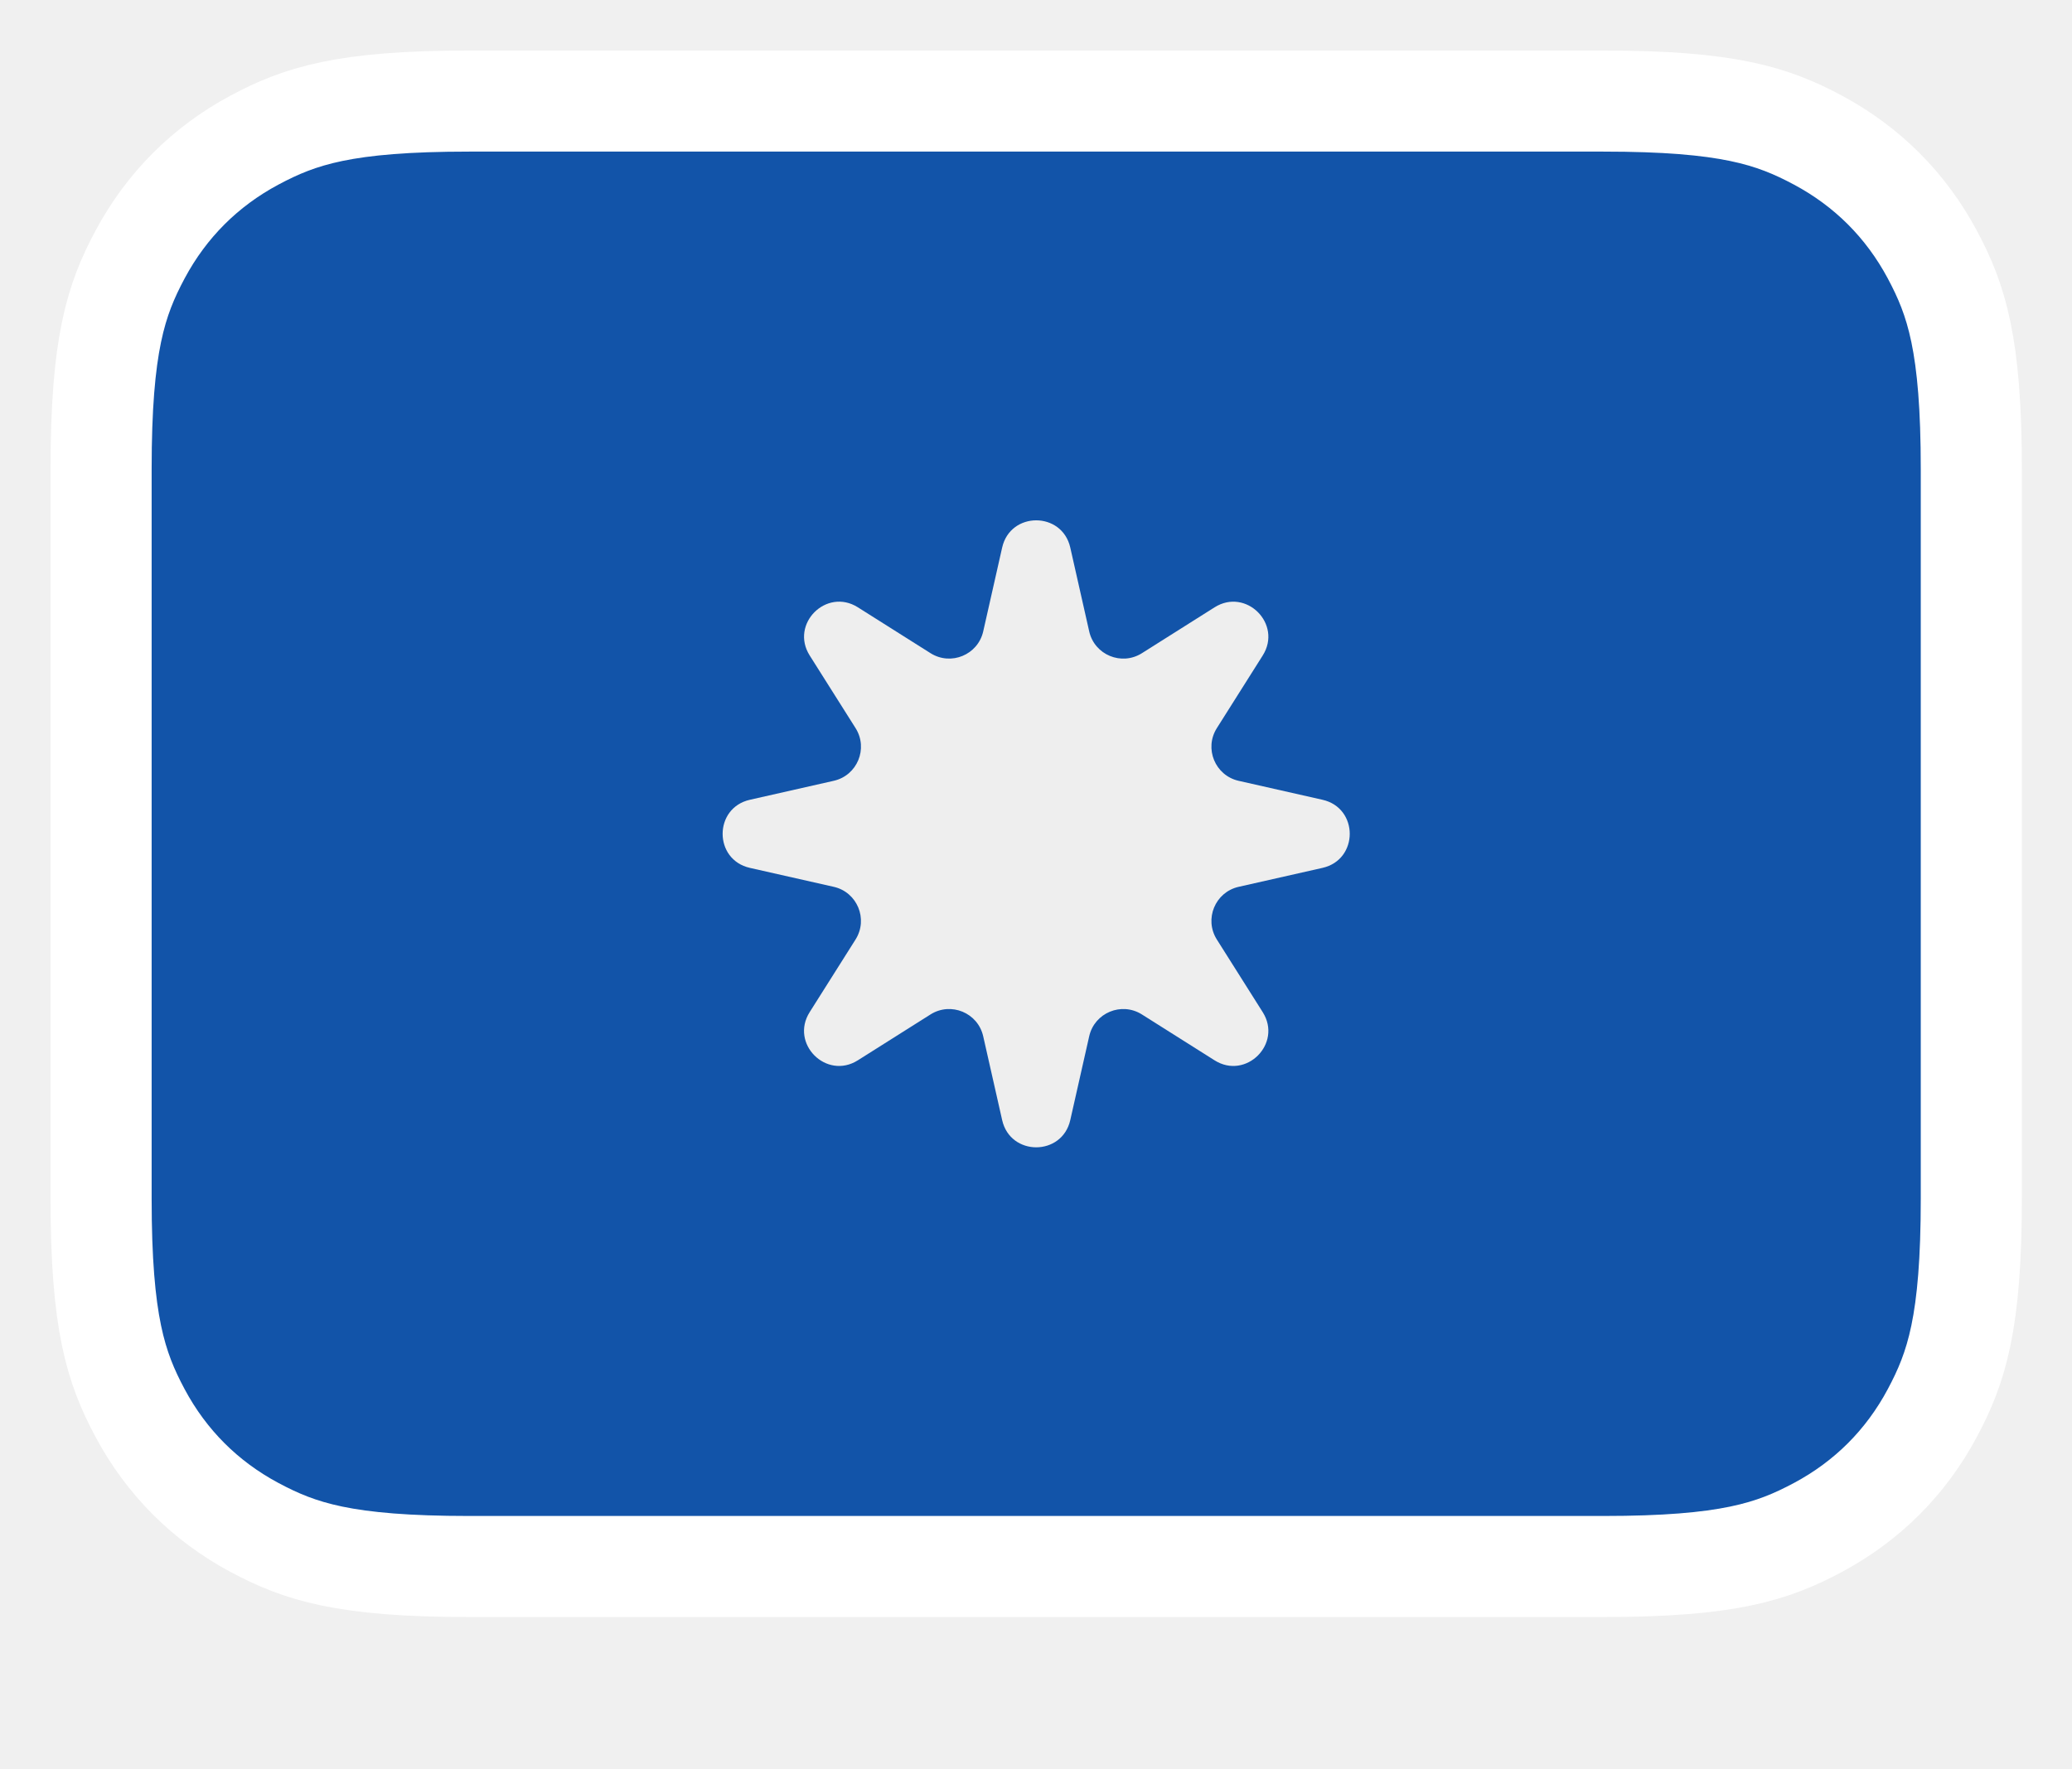
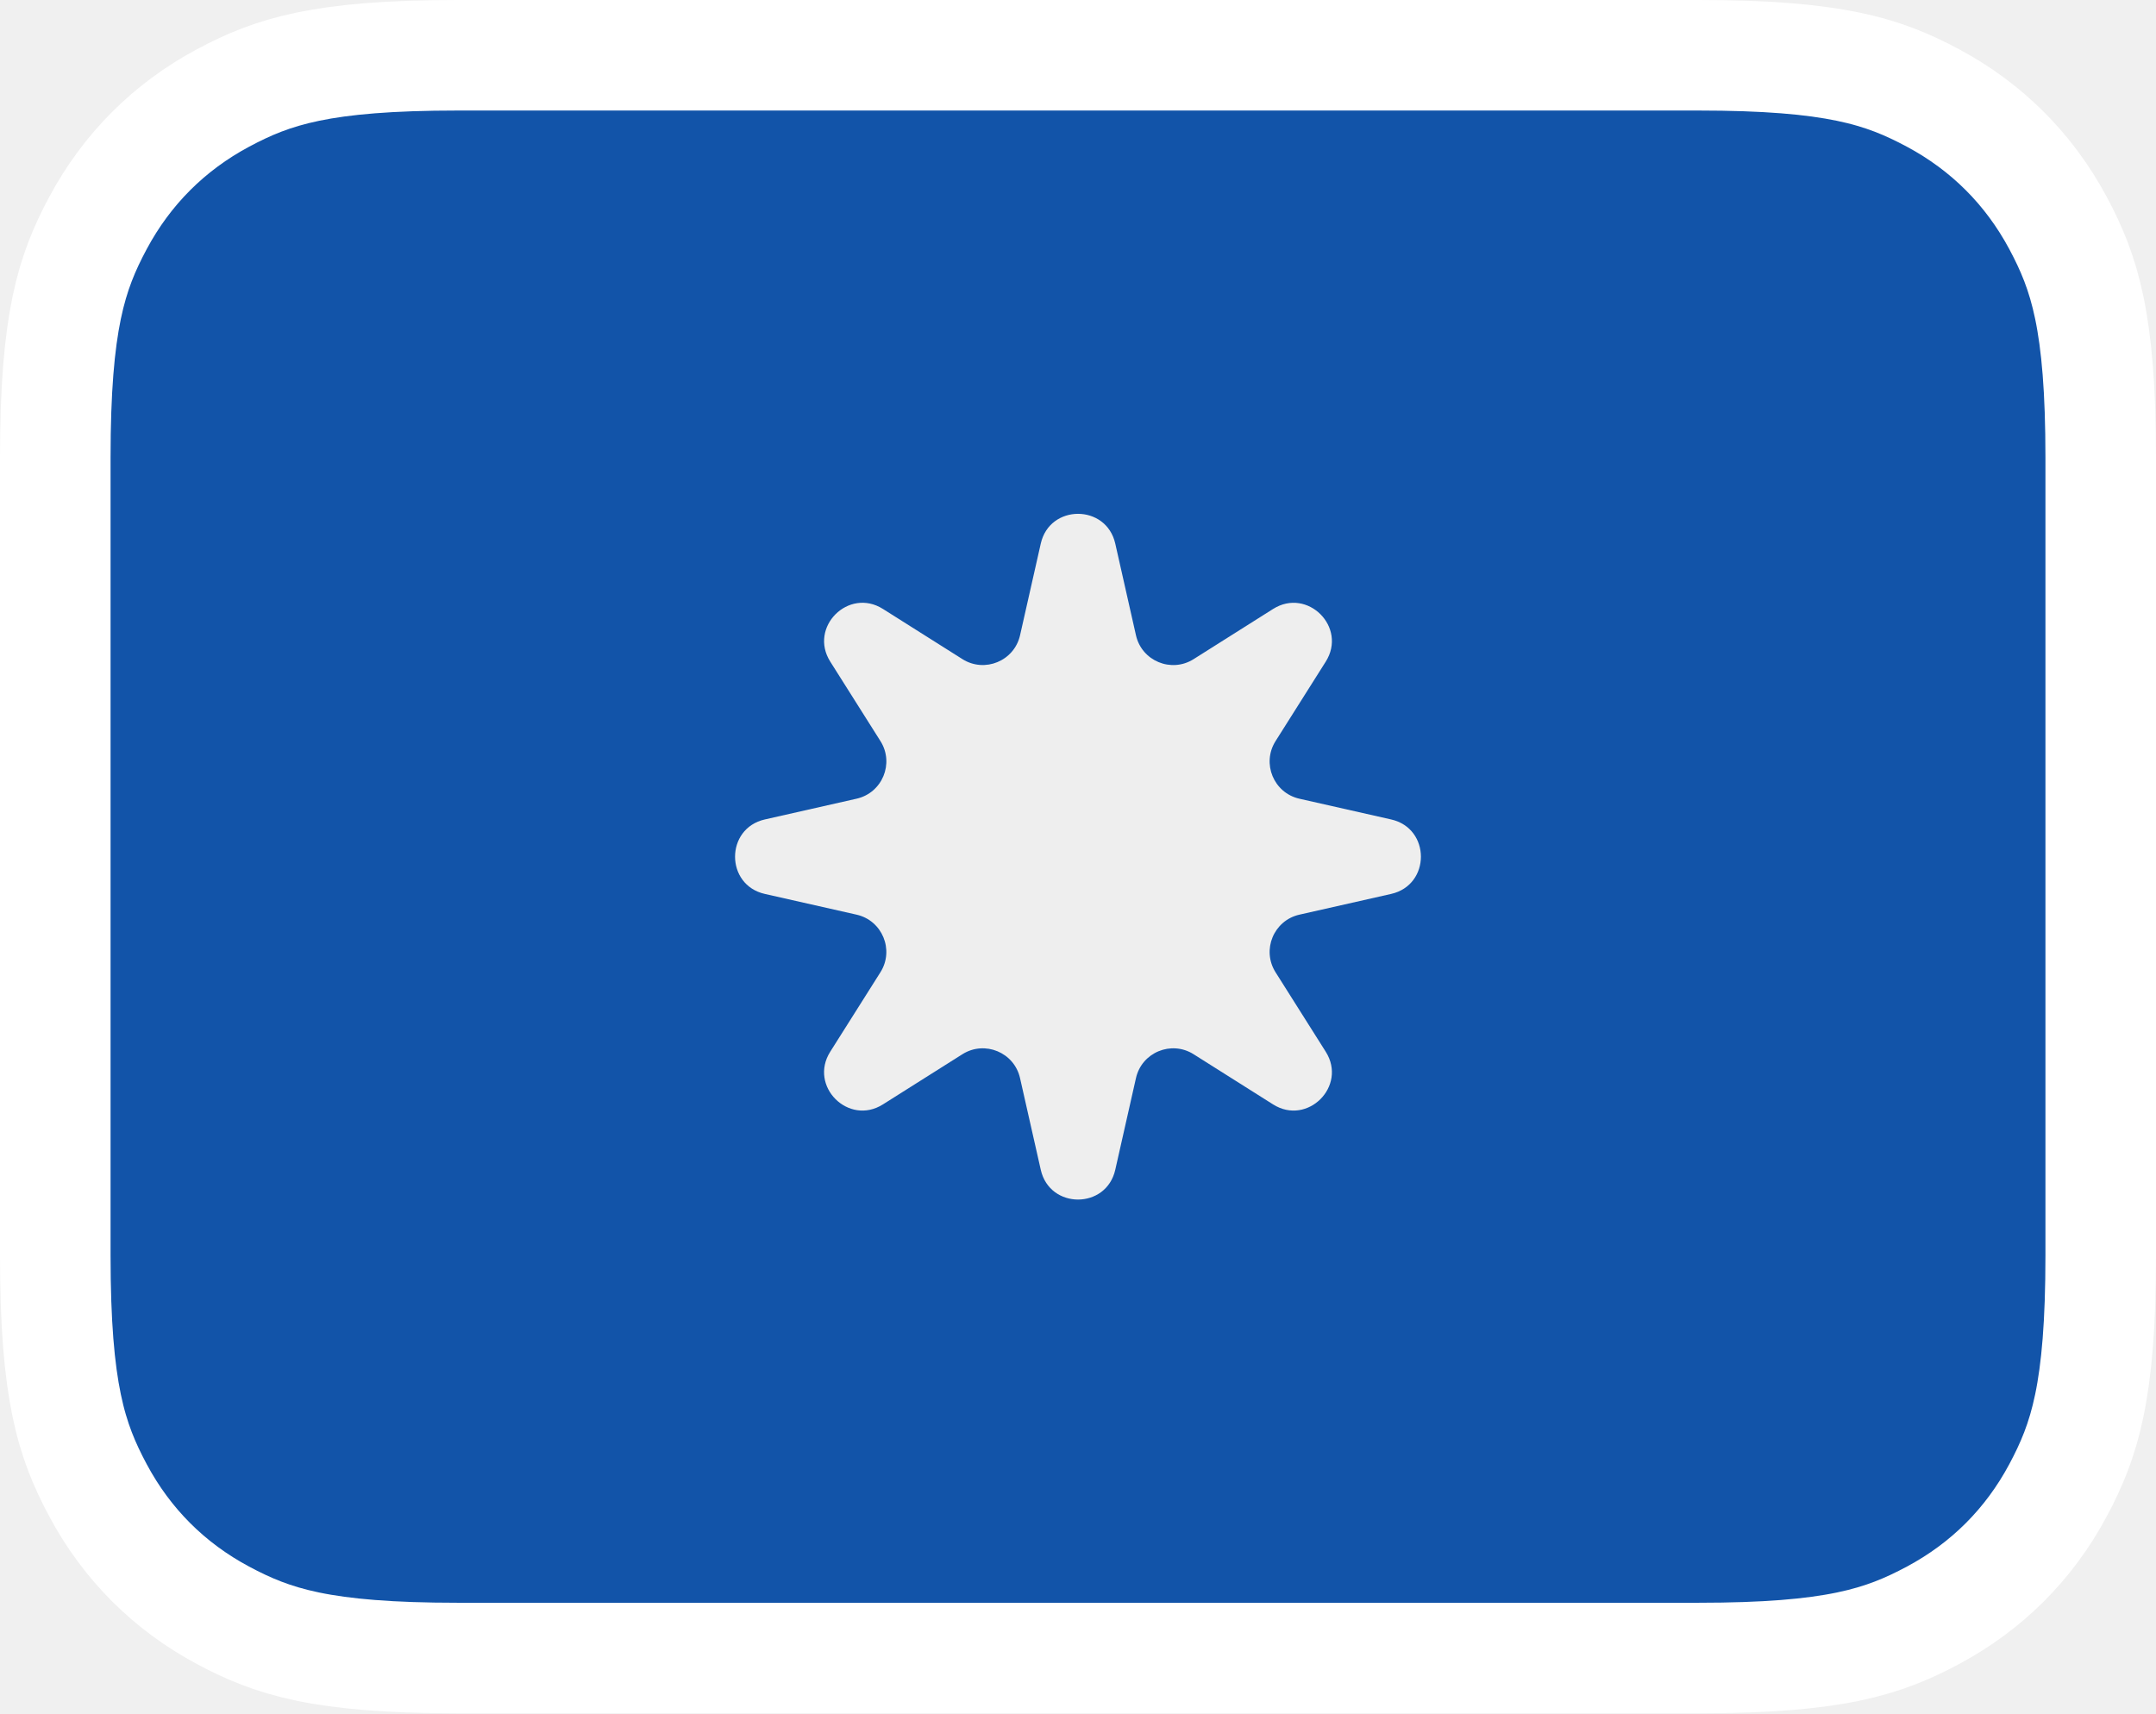
- <svg xmlns="http://www.w3.org/2000/svg" id="svg2227" version="1.1" width="0.854in" height="70">
-   <defs id="defs2231" />
-   <svg id="svg1855" version="1.1" viewBox="0 0 82 66" height="66" width="82" y="0" x="0">
-     </svg>
-   <g style="opacity:1;fill:#1254a9;fill-rule:evenodd;stroke:none;stroke-width:1;fill-opacity:1" id="no-copy">
-     <g style="fill:#1254a9;fill-opacity:1" transform="translate(6,6)" id="g273">
-       <path style="fill:#1254a9;fill-opacity:1;fill-rule:nonzero;stroke:#ffffff;stroke-width:4" id="path267" d="M 57.437,-2 H 12.563 C 7.628,-2 5.867,-1.415 4.07,-0.455 2.12,0.589 0.589,2.12 -0.455,4.07 -1.415,5.867 -2,7.628 -2,12.563 v 28.874 c 0,4.935 0.585,6.696 1.545,8.493 C 0.589,51.88 2.12,53.411 4.07,54.455 5.867,55.415 7.628,56 12.563,56 h 44.874 c 4.935,0 6.696,-0.585 8.493,-1.545 1.951,-1.043 3.482,-2.574 4.525,-4.525 C 71.415,48.133 72,46.372 72,41.437 V 12.563 C 72,7.628 71.415,5.867 70.455,4.07 69.411,2.12 67.88,0.589 65.93,-0.455 64.133,-1.415 62.372,-2 57.437,-2 Z" />
-     </g>
+ <svg xmlns="http://www.w3.org/2000/svg" id="svg2227" version="1.1" width="78" height="62">
+   <g id="arn">
+     <path style="fill:#1254a9;fill-opacity:1;fill-rule:nonzero;stroke:#ffffff;stroke-width:4" id="path267" d="M 61.437,2 H 16.563 C 11.628,2 9.867,2.585 8.07,3.545 6.12,4.589 4.589,6.12 3.545,8.07 2.585,9.867 2,11.628 2,16.563 v 28.874 c 0,4.935 0.585,6.696 1.545,8.493 1.043,1.951 2.574,3.482 4.525,4.525 C 9.867,59.415 11.628,60 16.563,60 h 44.874 c 4.935,0 6.696,-0.585 8.493,-1.545 1.951,-1.043 3.482,-2.574 4.525,-4.525 C 75.415,52.133 76,50.372 76,45.437 V 16.563 C 76,11.628 75.415,9.867 74.455,8.07 73.411,6.12 71.88,4.589 69.93,3.545 68.133,2.585 66.372,2 61.437,2 Z" />
+     <path d="m 37.653,19.671 c 0.324,-1.436 2.37,-1.436 2.695,0 l 0.749,3.318 c 0.21,0.931 1.278,1.373 2.085,0.864 l 2.876,-1.816 c 1.245,-0.786 2.691,0.661 1.905,1.906 l -1.816,2.876 c -0.509,0.807 -0.067,1.875 0.864,2.085 l 3.318,0.75 c 1.436,0.324 1.436,2.37 0,2.695 l -3.318,0.75 c -0.931,0.21 -1.373,1.278 -0.864,2.085 l 1.816,2.876 c 0.786,1.245 -0.661,2.692 -1.905,1.906 l -2.876,-1.816 c -0.807,-0.509 -1.875,-0.067 -2.085,0.864 l -0.749,3.318 c -0.324,1.436 -2.371,1.436 -2.695,0 l -0.75,-3.318 c -0.21,-0.931 -1.278,-1.373 -2.085,-0.864 l -2.876,1.816 c -1.245,0.786 -2.692,-0.661 -1.906,-1.906 l 1.816,-2.876 c 0.509,-0.807 0.067,-1.875 -0.864,-2.085 l -3.318,-0.75 c -1.436,-0.324 -1.436,-2.37 0,-2.695 L 30.989,28.903 c 0.931,-0.21 1.373,-1.278 0.864,-2.085 l -1.816,-2.876 c -0.786,-1.245 0.661,-2.692 1.906,-1.906 l 2.876,1.816 c 0.807,0.509 1.875,0.067 2.085,-0.864 z" id="path863" style="fill:#eeeeee;fill-opacity:1;stroke-width:1.426" />
  </g>
-   <path d="m 39.653,21.671 c 0.324,-1.436 2.37,-1.436 2.695,0 l 0.749,3.318 c 0.21,0.931 1.278,1.373 2.085,0.864 l 2.876,-1.816 c 1.245,-0.786 2.691,0.661 1.905,1.906 l -1.816,2.876 c -0.509,0.807 -0.067,1.875 0.864,2.085 l 3.318,0.75 c 1.436,0.324 1.436,2.37 0,2.695 l -3.318,0.75 c -0.931,0.21 -1.373,1.278 -0.864,2.085 l 1.816,2.876 c 0.786,1.245 -0.661,2.692 -1.905,1.906 l -2.876,-1.816 c -0.807,-0.509 -1.875,-0.067 -2.085,0.864 l -0.749,3.318 c -0.324,1.436 -2.371,1.436 -2.695,0 l -0.75,-3.318 c -0.21,-0.931 -1.278,-1.373 -2.085,-0.864 l -2.876,1.816 c -1.245,0.786 -2.692,-0.661 -1.906,-1.906 l 1.816,-2.876 c 0.509,-0.807 0.067,-1.875 -0.864,-2.085 l -3.318,-0.75 c -1.436,-0.324 -1.436,-2.37 0,-2.695 L 32.989,30.903 c 0.931,-0.21 1.373,-1.278 0.864,-2.085 l -1.816,-2.876 c -0.786,-1.245 0.661,-2.692 1.906,-1.906 l 2.876,1.816 c 0.807,0.509 1.875,0.067 2.085,-0.864 z" id="path863" style="fill:#eeeeee;fill-opacity:1;stroke-width:1.426" />
</svg>
